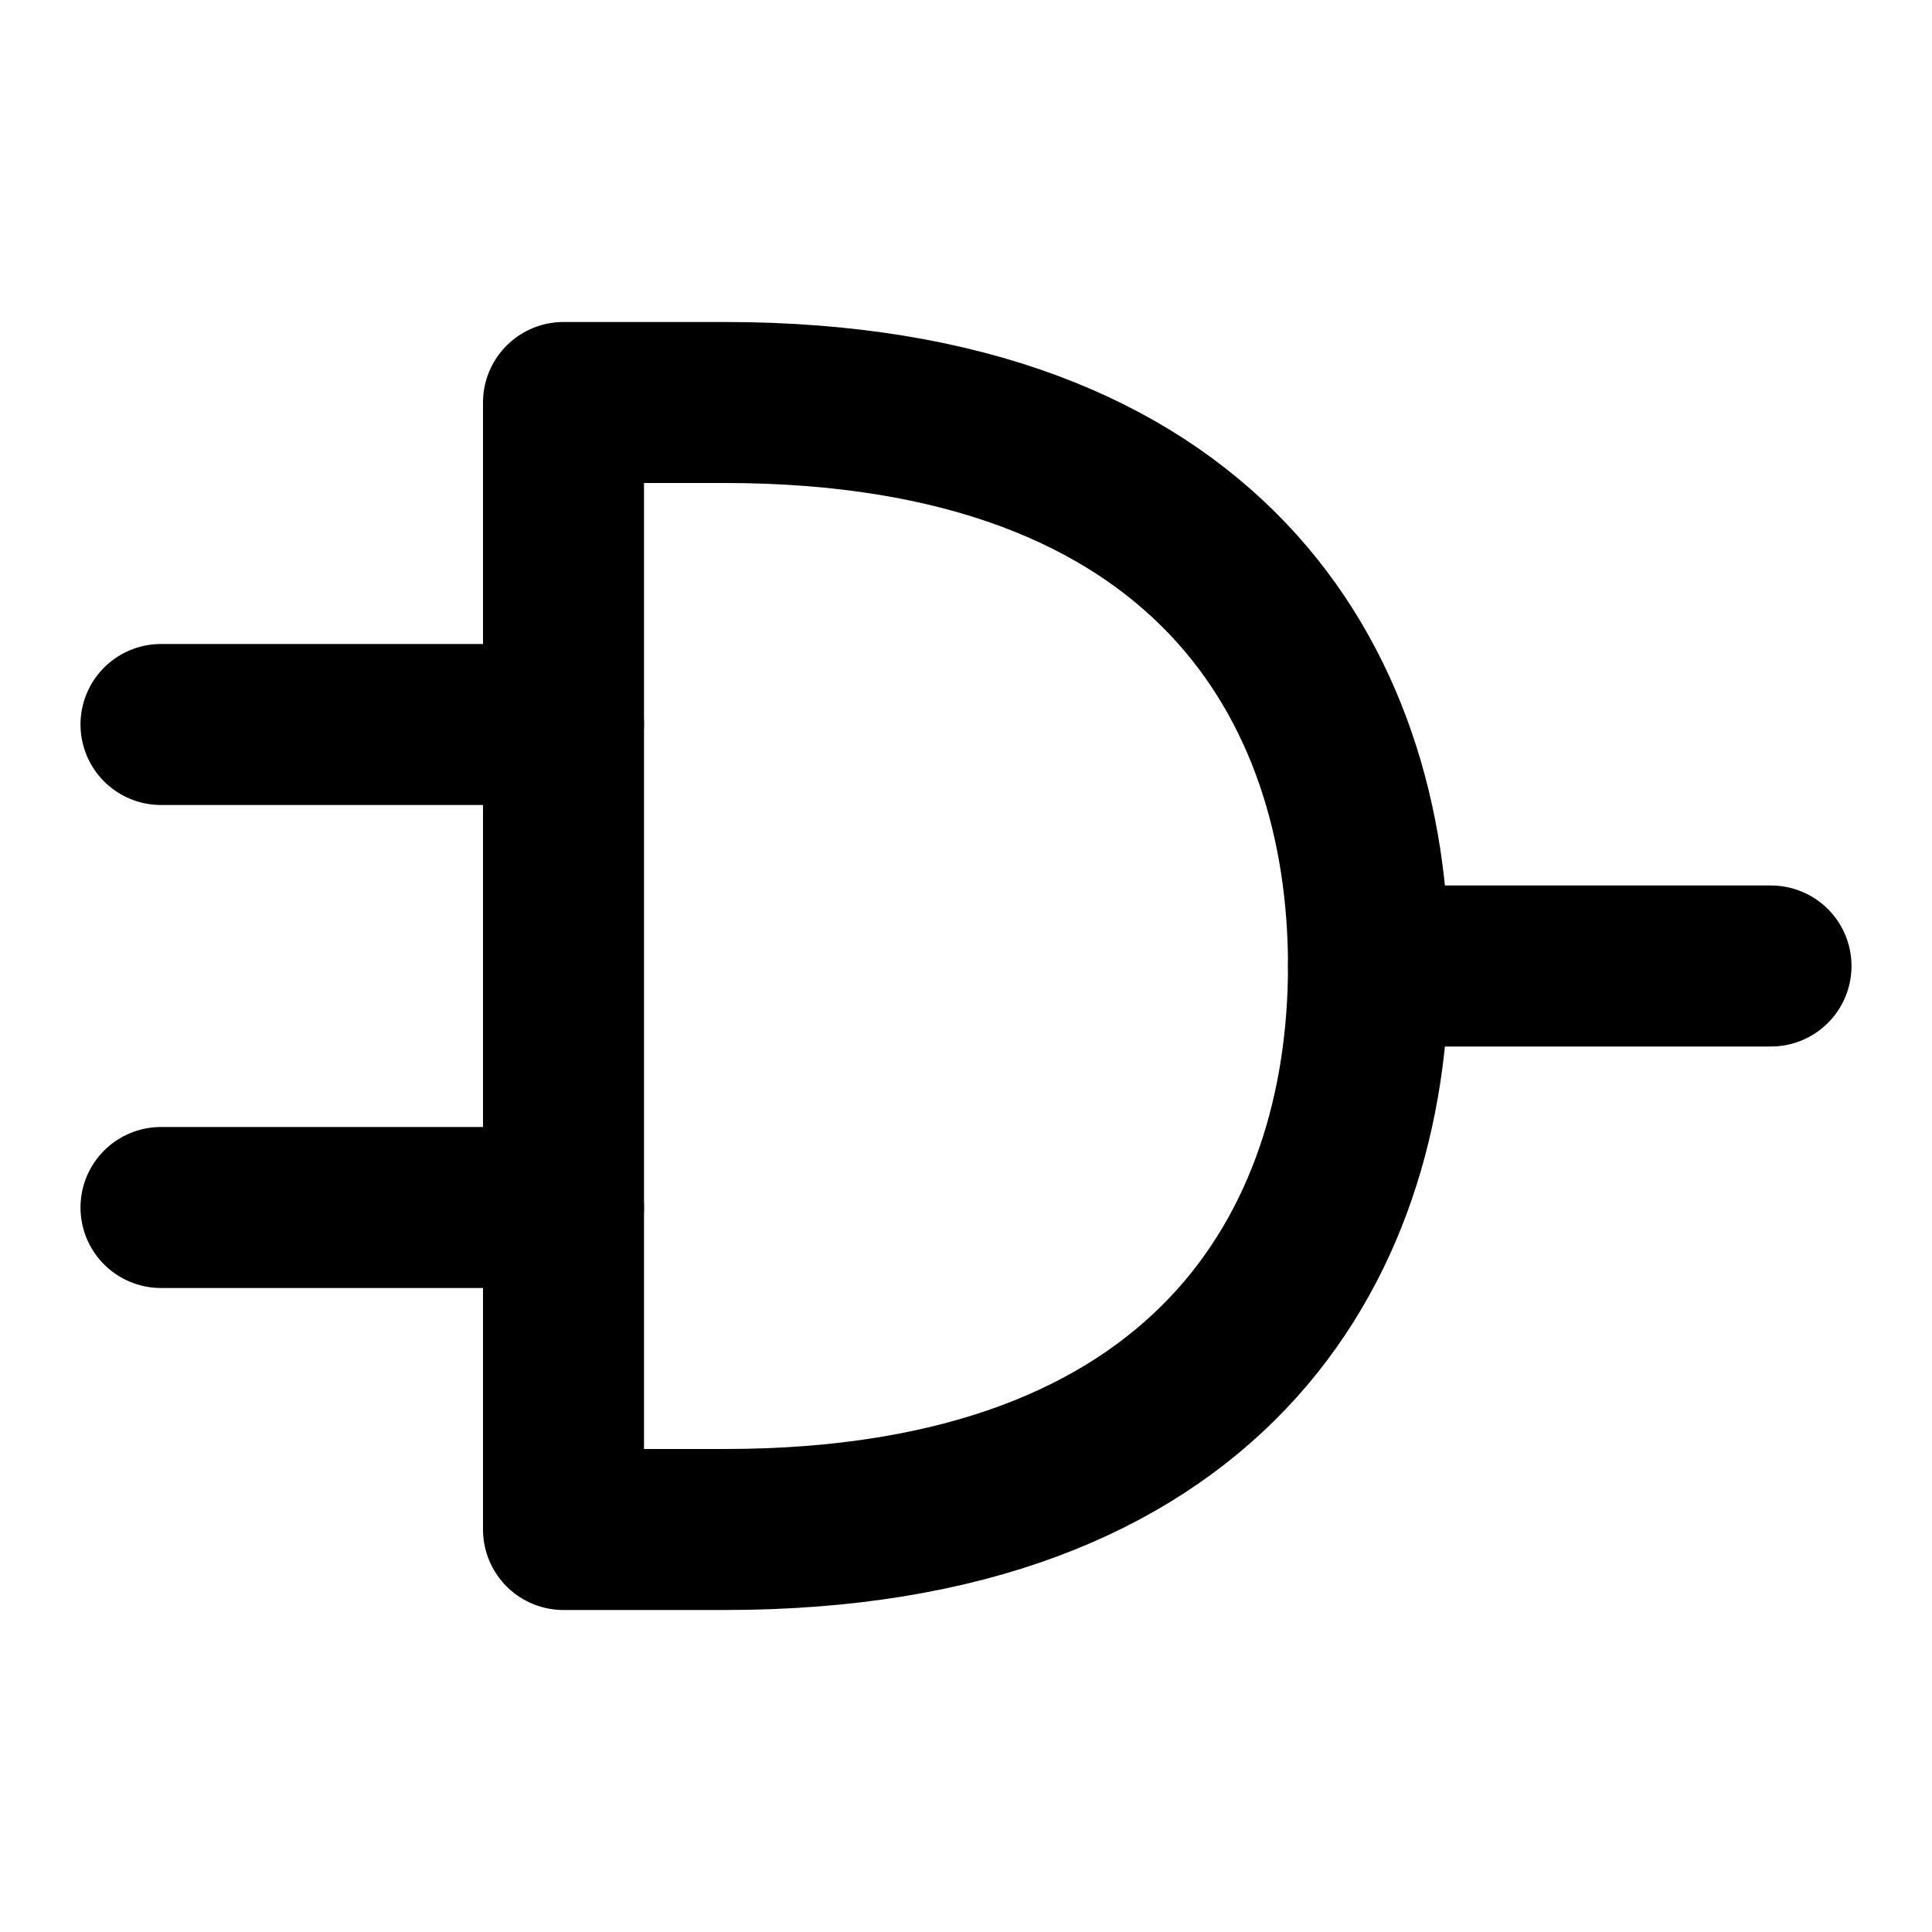
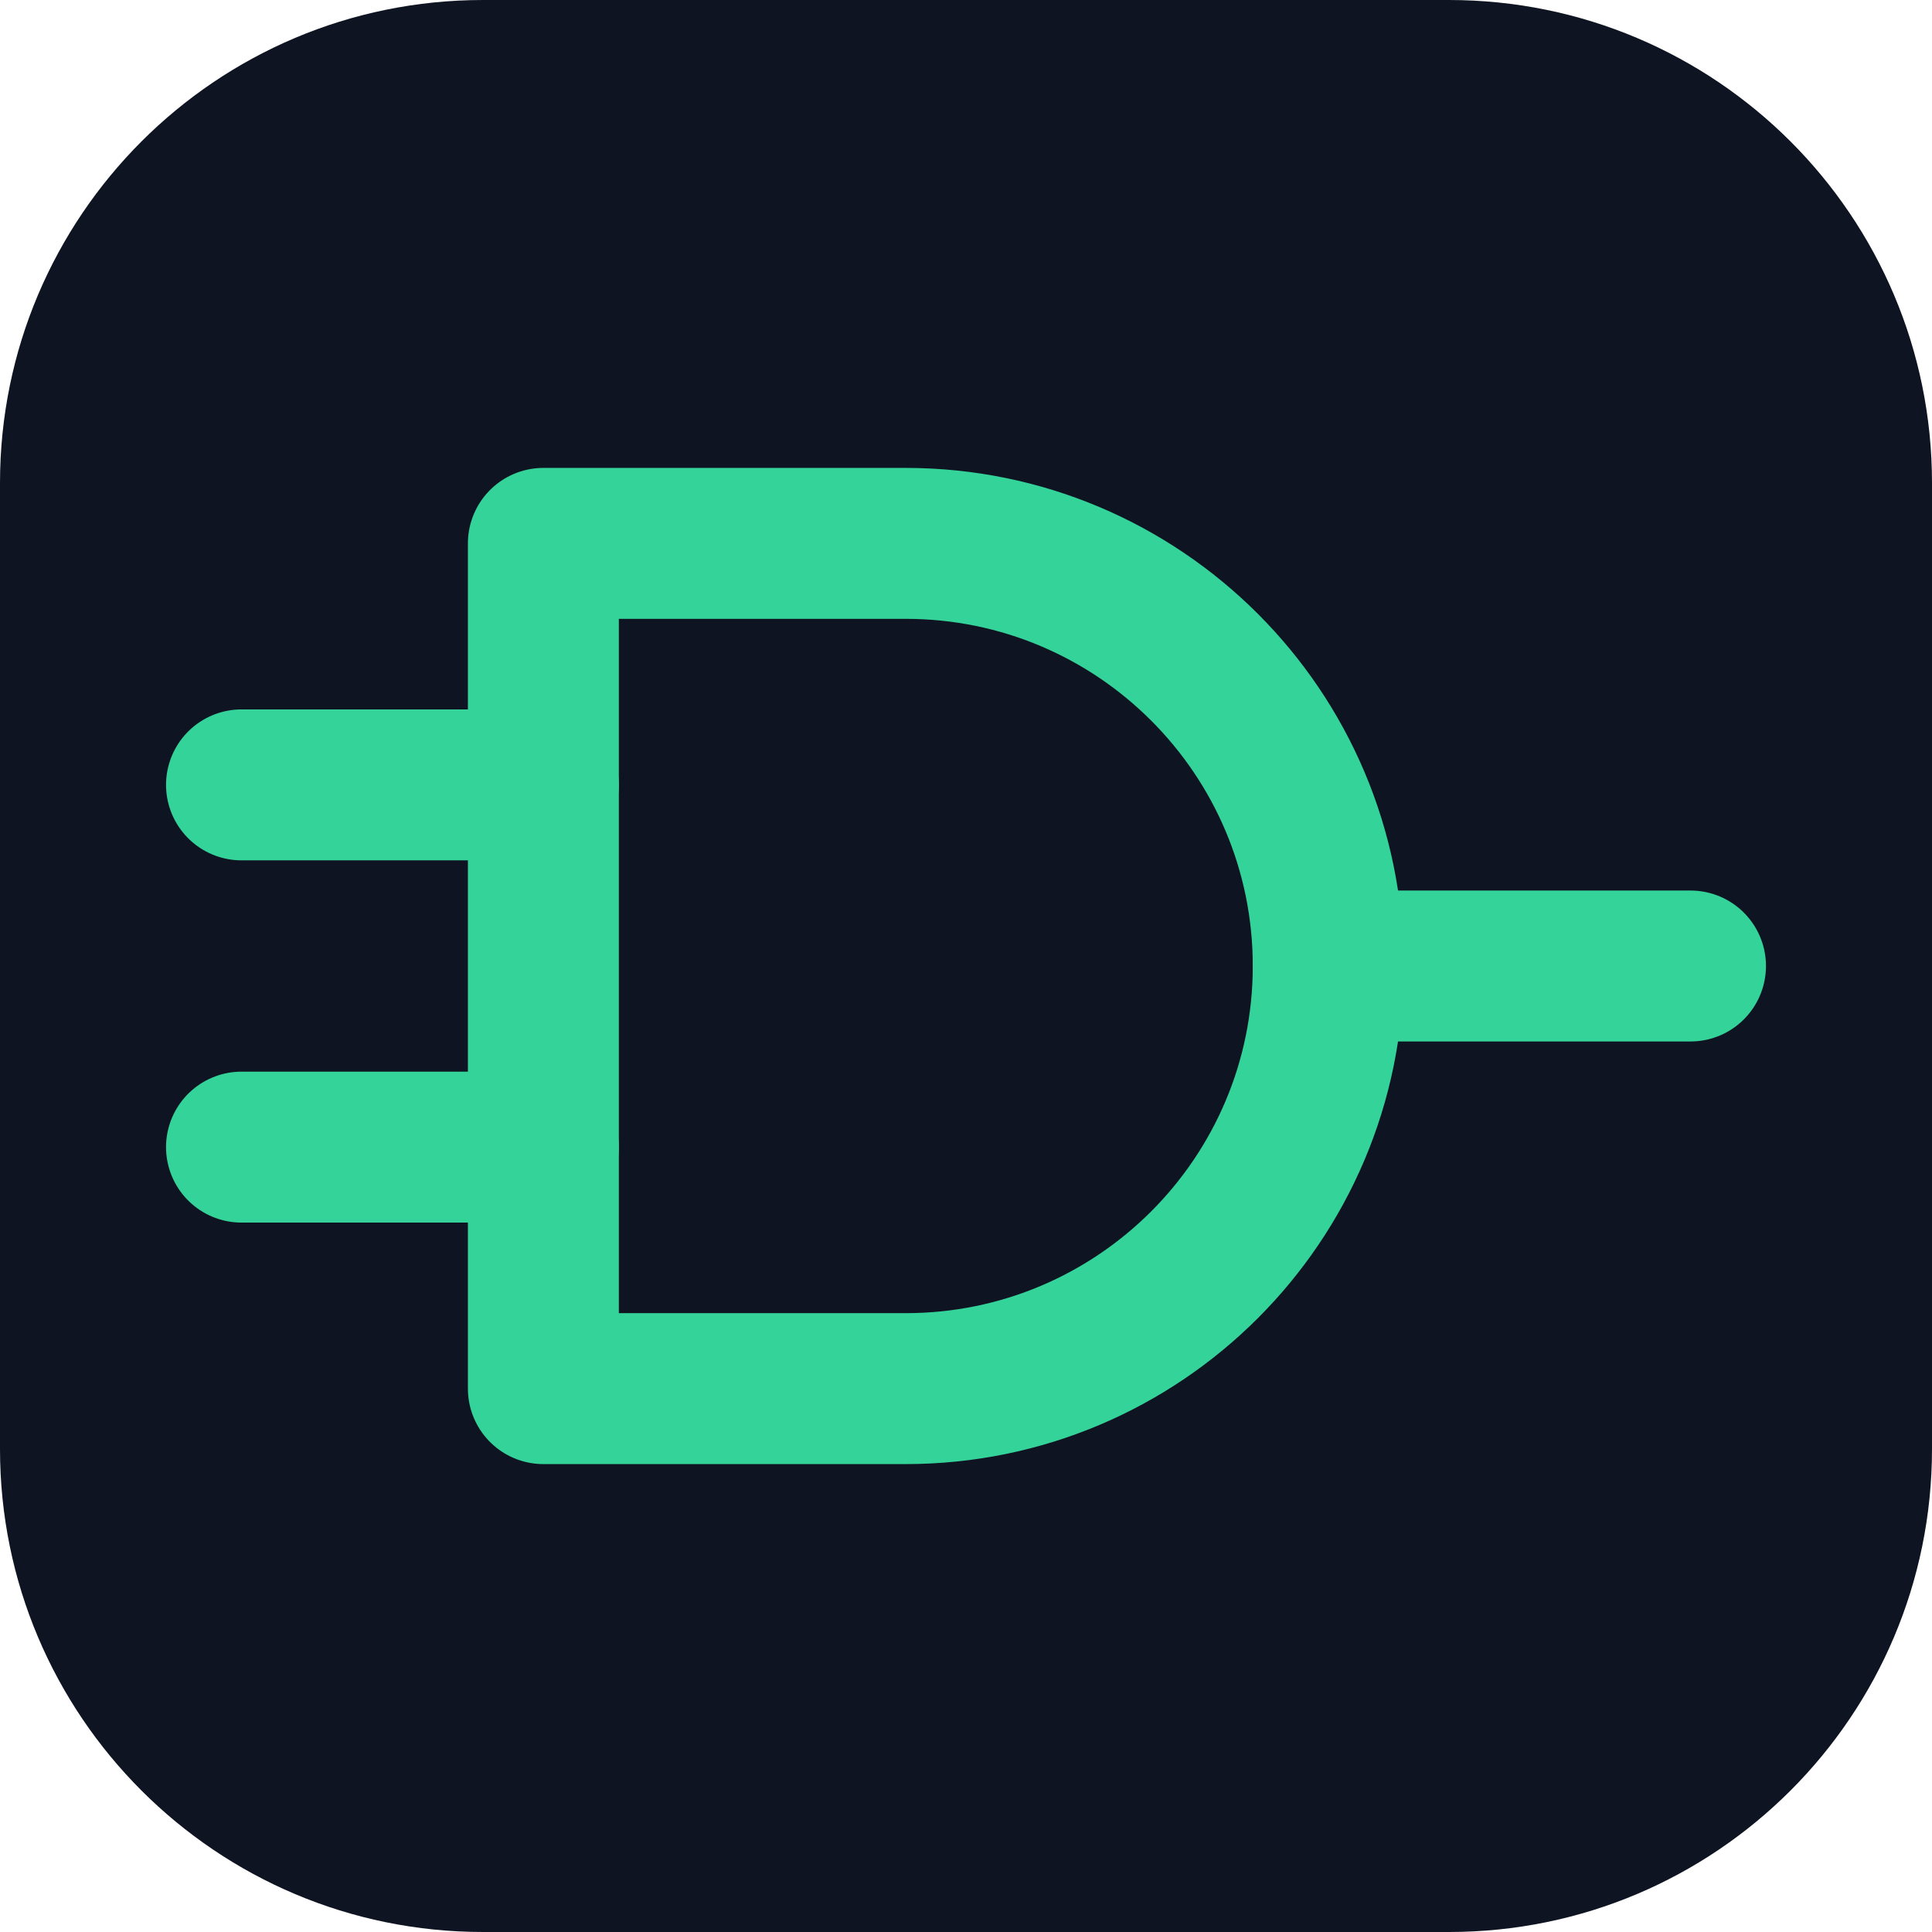
- <svg xmlns="http://www.w3.org/2000/svg" stroke="currentColor" fill="none" stroke-width="2" viewBox="0 0 24 24" stroke-linecap="round" stroke-linejoin="round" height="30" width="30">
-   <path d="M22 12h-5" />
-   <path d="M2 9h5" />
-   <path d="M2 15h5" />
-   <path d="M9 5c6 0 8 3.5 8 7s-2 7 -8 7h-2v-14h2z" />
+ <svg xmlns="http://www.w3.org/2000/svg" viewBox="0 0 32 32">
+   <rect width="32" height="32" rx="8" fill="#0f1422" />
+   <path d="M9 9h6a7 7 0 0 1 0 14H9z" fill="none" stroke="#34d399" stroke-width="2.5" stroke-linejoin="round" />
+   <path d="M4 13h5M4 19h5M22 16h6" stroke="#34d399" stroke-width="2.5" stroke-linecap="round" />
</svg>
